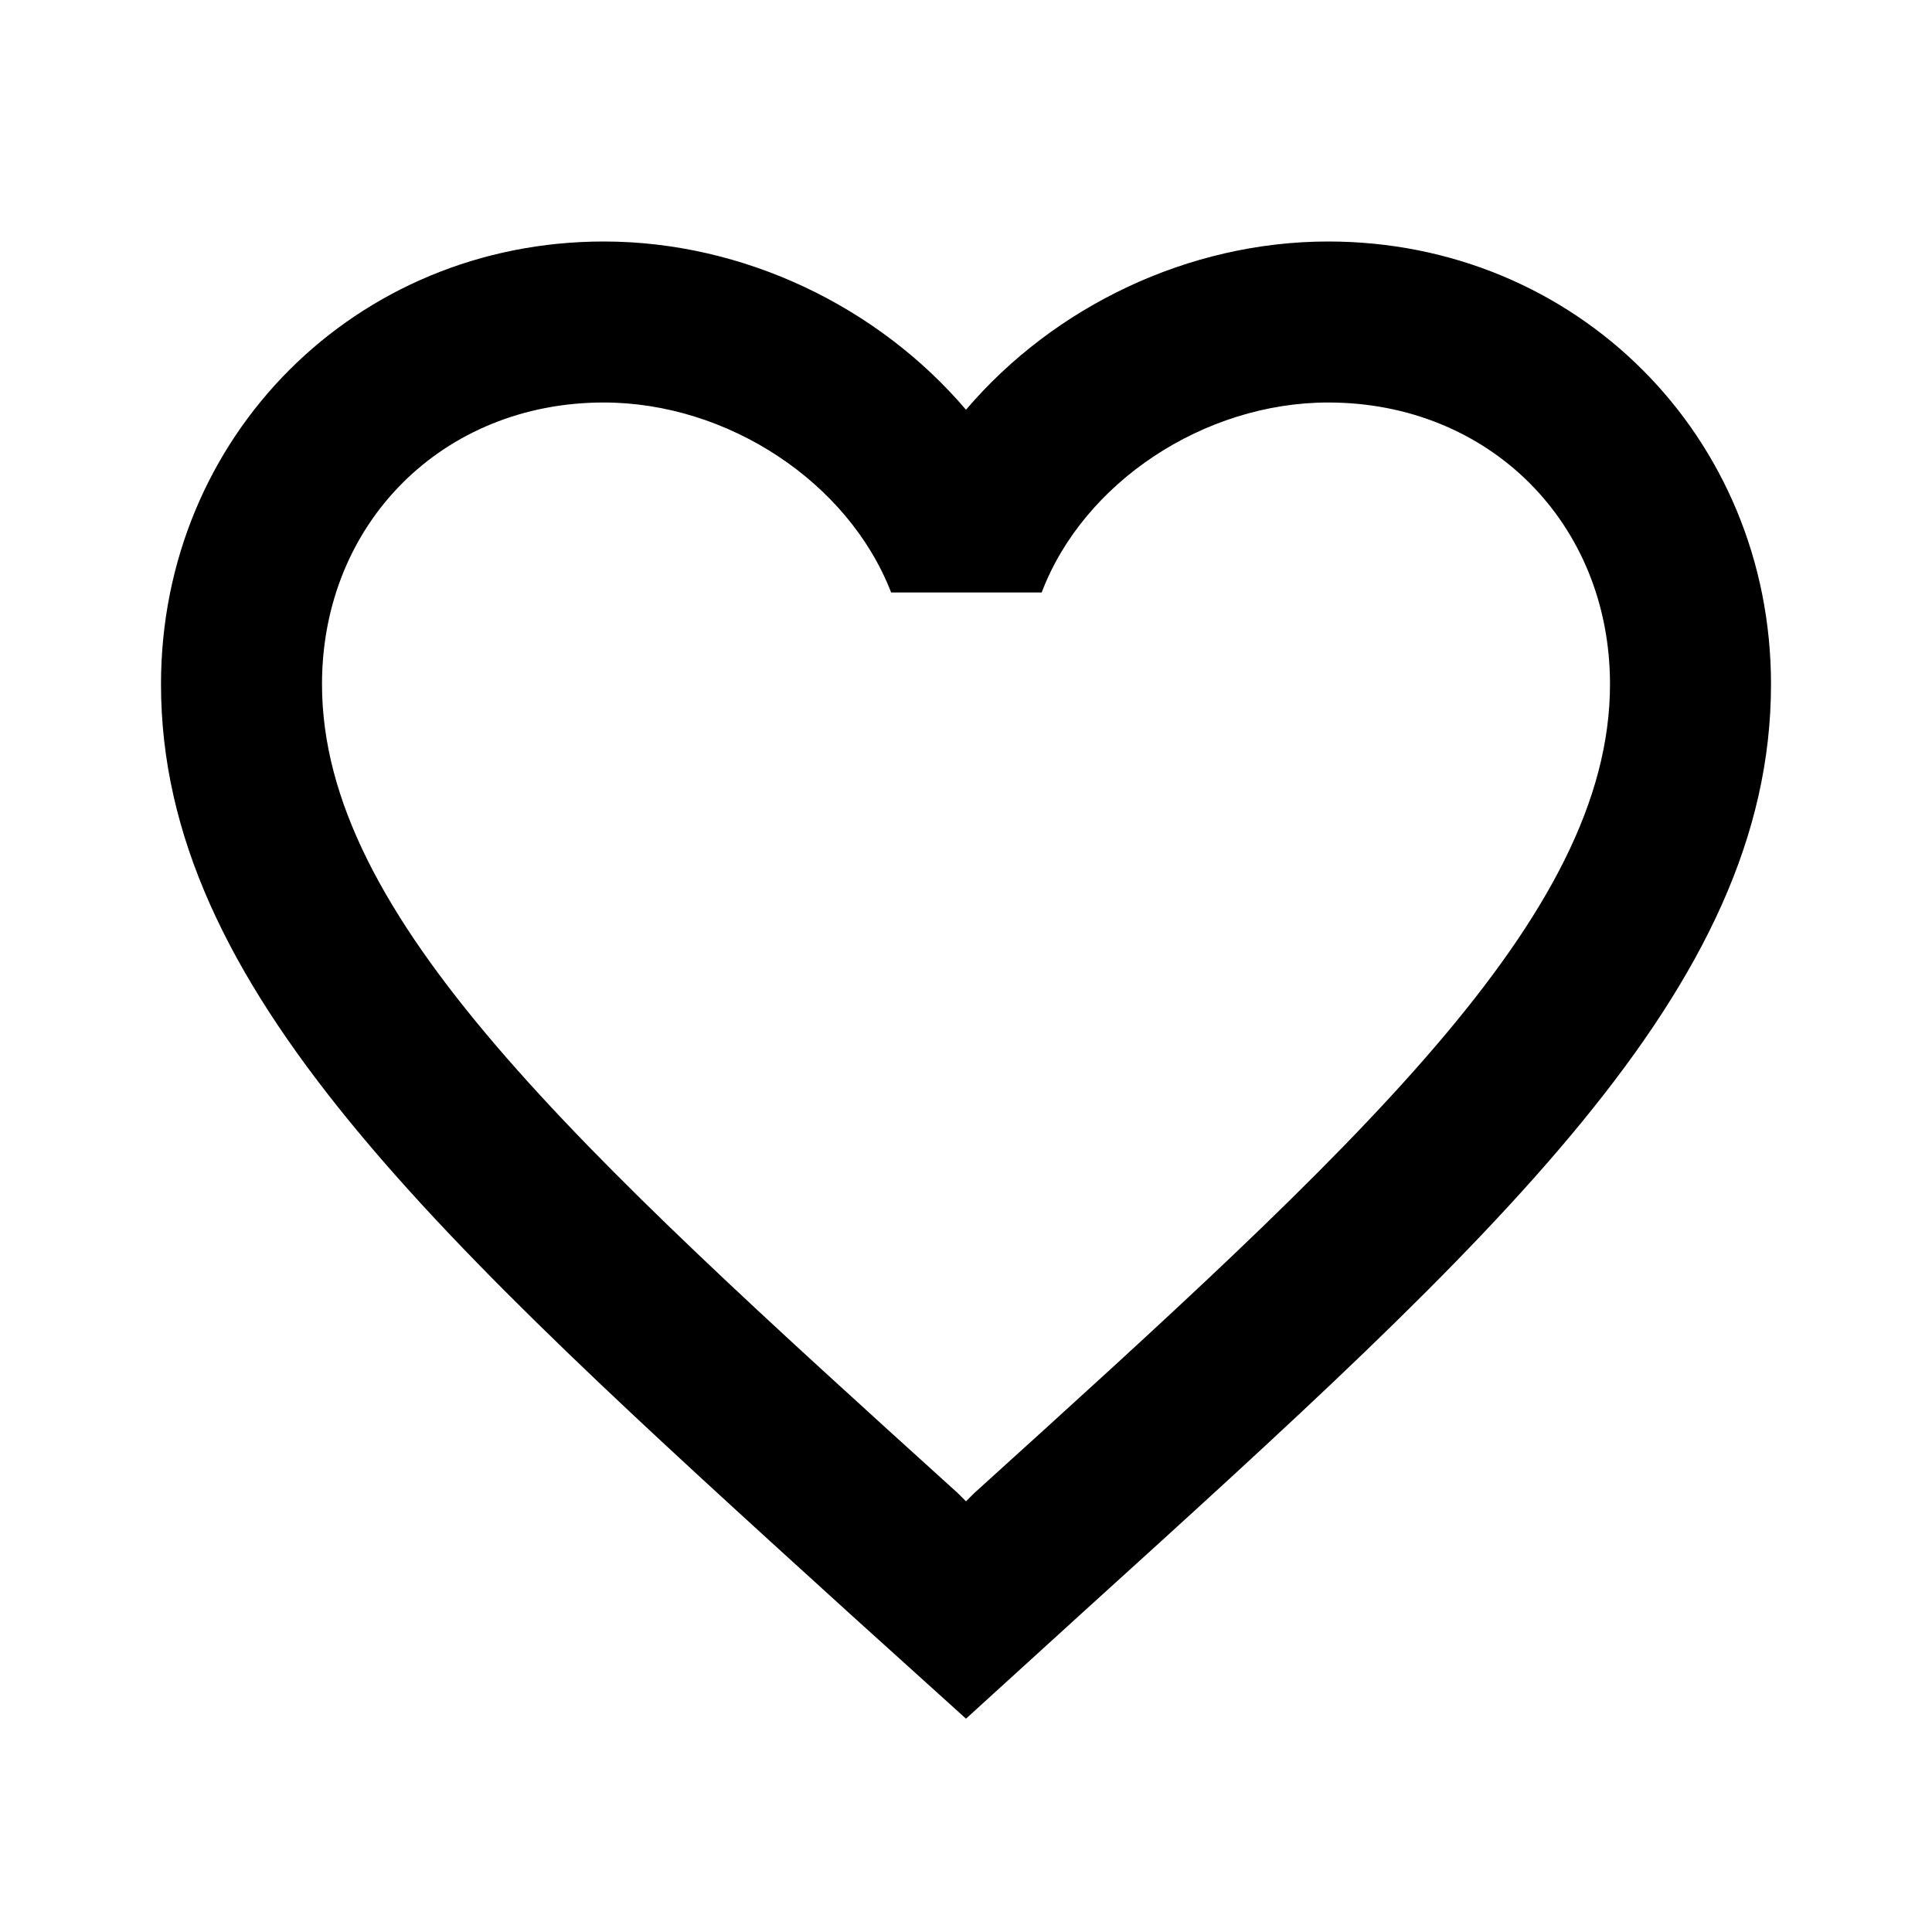
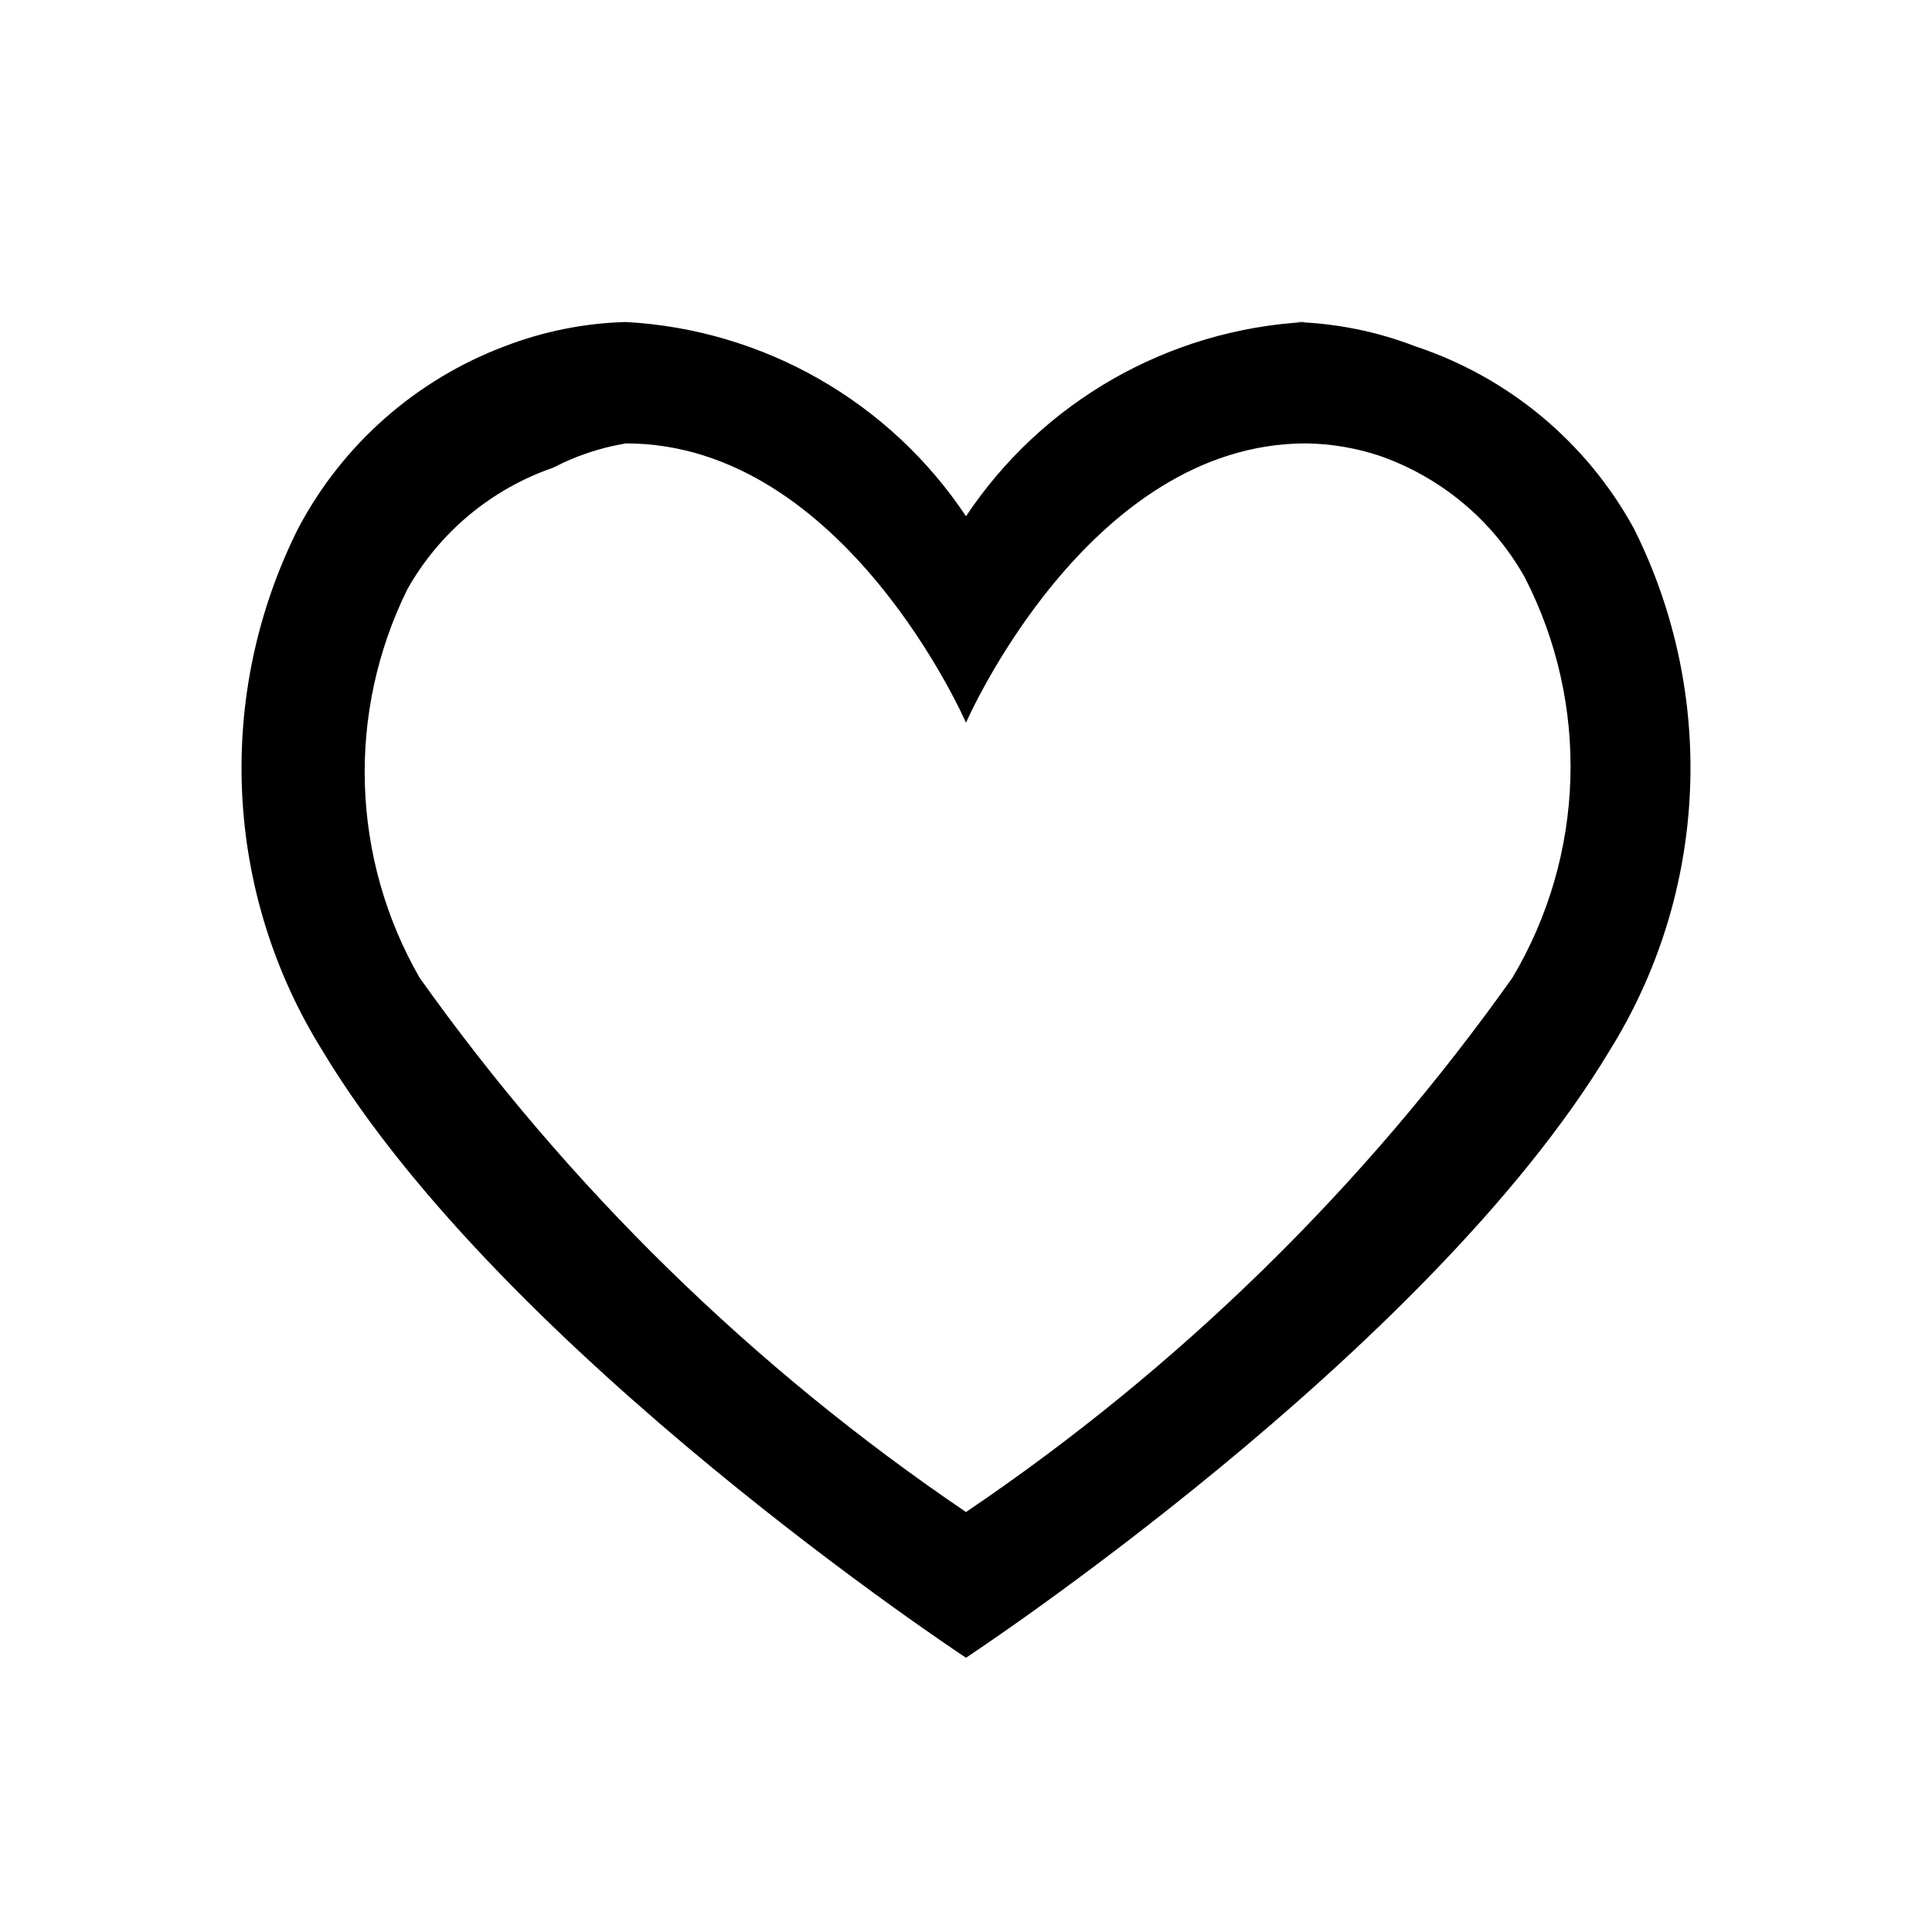
- <svg xmlns="http://www.w3.org/2000/svg" width="24" height="24" viewBox="0 0 24 24" fill="currentColor">
-   <path d="M0 0h24v24H0z" fill="none" />
-   <path d="M16.5 3c-1.74 0-3.41.81-4.5 2.09C10.91 3.81 9.24 3 7.5 3 4.42 3 2 5.42 2 8.5c0 3.78 3.4 6.86 8.55 11.54L12 21.35l1.45-1.32C18.6 15.36 22 12.28 22 8.5 22 5.42 19.58 3 16.5 3zm-4.4 15.55l-.1.1-.1-.1C7.14 14.24 4 11.39 4 8.5 4 6.5 5.5 5 7.5 5c1.54 0 3.04.99 3.57 2.36h1.87C13.46 5.99 14.96 5 16.5 5c2 0 3.5 1.5 3.5 3.5 0 2.89-3.14 5.74-7.9 10.05z" />
+ <svg xmlns="http://www.w3.org/2000/svg" width="24px" height="24px" viewBox="0 0 24 24" version="1.1">
+   <g id="heart" stroke="none" stroke-width="1" fill="none" fill-rule="evenodd">
+     <g transform="translate(3, 4)" fill="#000000" fill-rule="nonzero" id="Shape">
+       <path d="M4.776,1.508 C7.492,1.508 9,4.978 9,4.978 C9,4.978 10.508,1.508 13.224,1.508 C13.531,1.512 13.836,1.563 14.129,1.659 C14.896,1.924 15.54,2.46 15.939,3.168 C16.751,4.742 16.694,6.624 15.788,8.145 C13.942,10.748 11.643,12.996 9,14.783 C6.359,12.993 4.06,10.746 2.212,8.145 C1.36,6.662 1.303,4.852 2.061,3.319 C2.46,2.611 3.104,2.075 3.871,1.81 C4.155,1.662 4.461,1.56 4.776,1.508 L4.776,1.508 Z M13.224,0 C11.514,0.094 9.949,0.988 9,2.413 C8.051,0.988 6.486,0.094 4.776,0 C4.26,0.014 3.75,0.116 3.268,0.302 C2.166,0.718 1.254,1.522 0.704,2.564 C-0.332,4.631 -0.218,7.089 1.005,9.051 C3.268,12.822 9,16.593 9,16.593 C9,16.593 14.732,12.822 16.995,9.051 C18.218,7.089 18.332,4.631 17.296,2.564 C16.71,1.494 15.74,0.686 14.581,0.302 C14.099,0.116 13.589,0.014 13.073,0 L13.224,0 Z" />
+     </g>
+   </g>
</svg>
